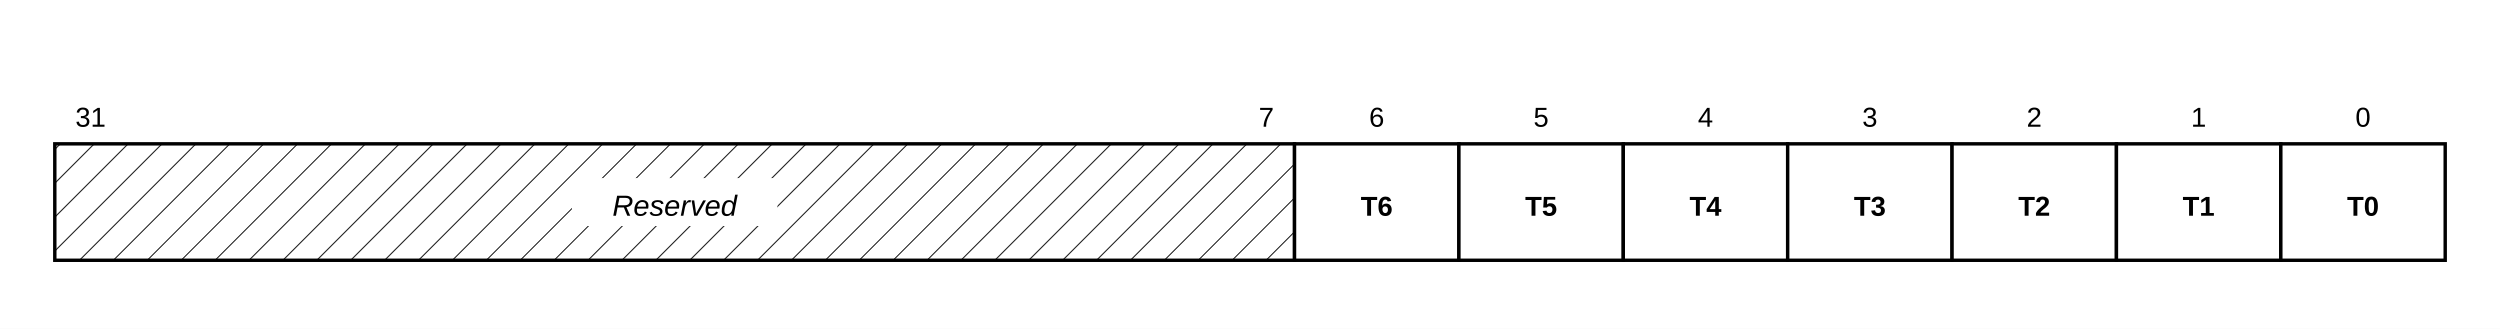
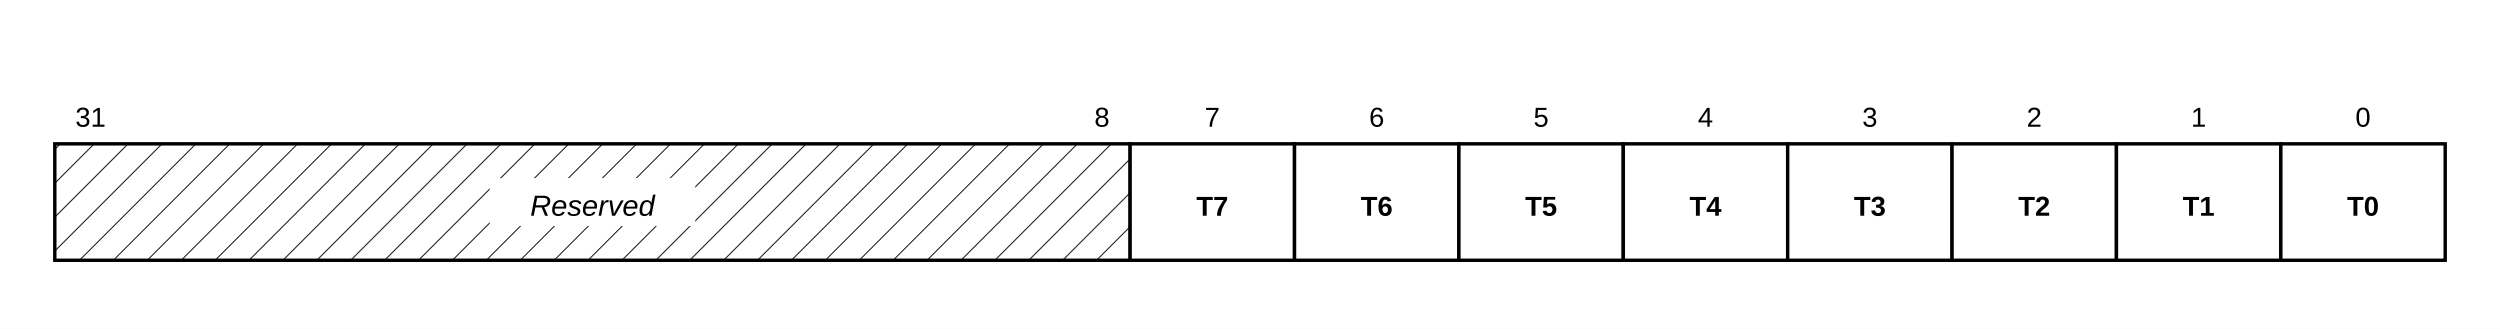
<svg xmlns="http://www.w3.org/2000/svg" viewBox="0 0 730 96" font-family="Liberation Sans, Helvetica, Arial, sans-serif" fill="black">
  <rect x="0" y="0" width="730" height="96" fill="white" />
  <defs>
    <pattern id="rsv" width="7" height="7" patternUnits="userSpaceOnUse" patternTransform="rotate(45)">
      <line x1="0" y1="0" x2="0" y2="7" stroke="black" stroke-width="0.5" />
    </pattern>
  </defs>
  <style>
    .cell { fill:white; stroke:black; stroke-width:1; }
    .bit  { font-size:8px; }
    .fld  { font-size:8px; font-weight:bold; }
    .rsvt { font-size:8.5px; font-style:italic; }
  </style>
-   <rect class="cell" x="16" y="42" width="362" height="34" />
-   <rect x="16" y="42" width="362" height="34" fill="url(#rsv)" stroke="none" />
-   <rect x="167" y="52" width="60" height="14" fill="white" />
-   <text class="rsvt" x="197" y="63" text-anchor="middle">Reserved</text>
+   <rect class="cell" x="16" y="42" width="314" height="34" />
+   <rect x="16" y="42" width="314" height="34" fill="url(#rsv)" stroke="none" />
+   <rect x="143" y="52" width="60" height="14" fill="white" />
+   <text class="rsvt" x="173" y="63" text-anchor="middle">Reserved</text>
  <text class="bit" x="22" y="37" text-anchor="start">31</text>
-   <text class="bit" x="372" y="37" text-anchor="end">7</text>
+   <text class="bit" x="324" y="37" text-anchor="end">8</text>
+   <rect class="cell" x="330" y="42" width="48" height="34" />
+   <text class="bit" x="354" y="37" text-anchor="middle">7</text>
+   <text class="fld" x="354" y="63" text-anchor="middle">T7</text>
  <rect class="cell" x="378" y="42" width="48" height="34" />
  <text class="bit" x="402" y="37" text-anchor="middle">6</text>
  <text class="fld" x="402" y="63" text-anchor="middle">T6</text>
  <rect class="cell" x="426" y="42" width="48" height="34" />
  <text class="bit" x="450" y="37" text-anchor="middle">5</text>
  <text class="fld" x="450" y="63" text-anchor="middle">T5</text>
  <rect class="cell" x="474" y="42" width="48" height="34" />
  <text class="bit" x="498" y="37" text-anchor="middle">4</text>
  <text class="fld" x="498" y="63" text-anchor="middle">T4</text>
  <rect class="cell" x="522" y="42" width="48" height="34" />
  <text class="bit" x="546" y="37" text-anchor="middle">3</text>
  <text class="fld" x="546" y="63" text-anchor="middle">T3</text>
  <rect class="cell" x="570" y="42" width="48" height="34" />
  <text class="bit" x="594" y="37" text-anchor="middle">2</text>
  <text class="fld" x="594" y="63" text-anchor="middle">T2</text>
  <rect class="cell" x="618" y="42" width="48" height="34" />
  <text class="bit" x="642" y="37" text-anchor="middle">1</text>
  <text class="fld" x="642" y="63" text-anchor="middle">T1</text>
  <rect class="cell" x="666" y="42" width="48" height="34" />
  <text class="bit" x="690" y="37" text-anchor="middle">0</text>
  <text class="fld" x="690" y="63" text-anchor="middle">T0</text>
</svg>
